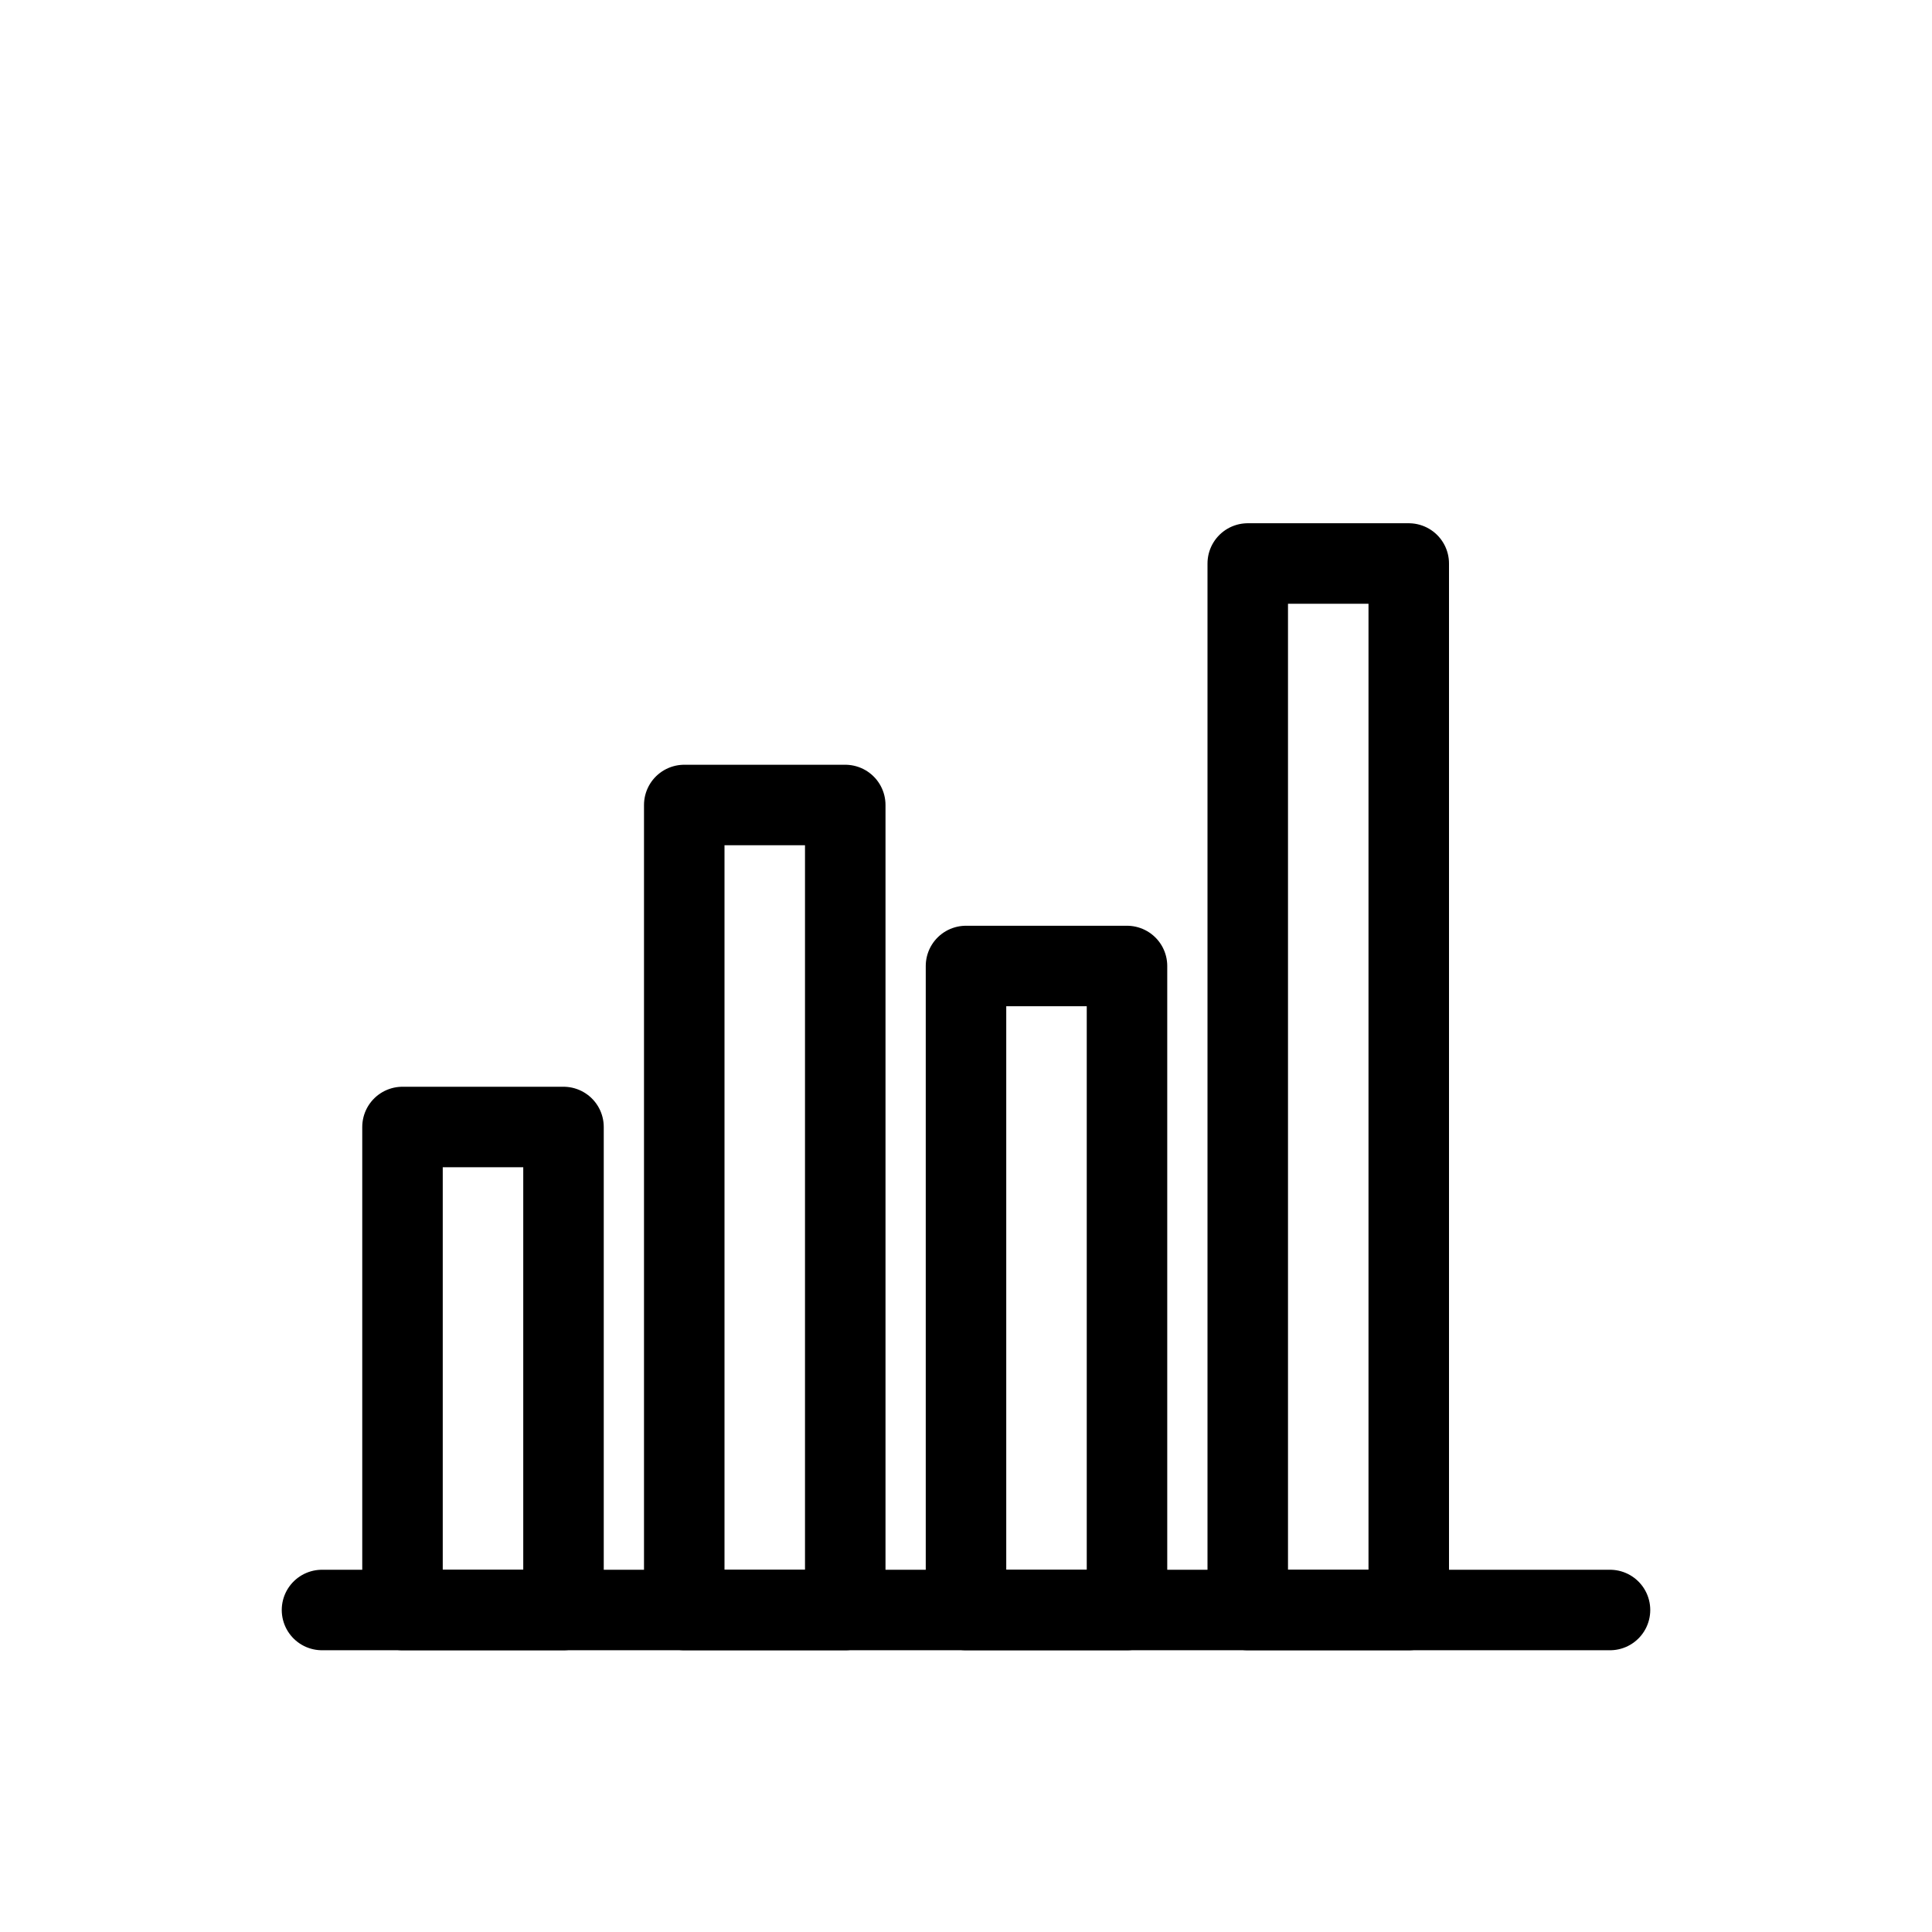
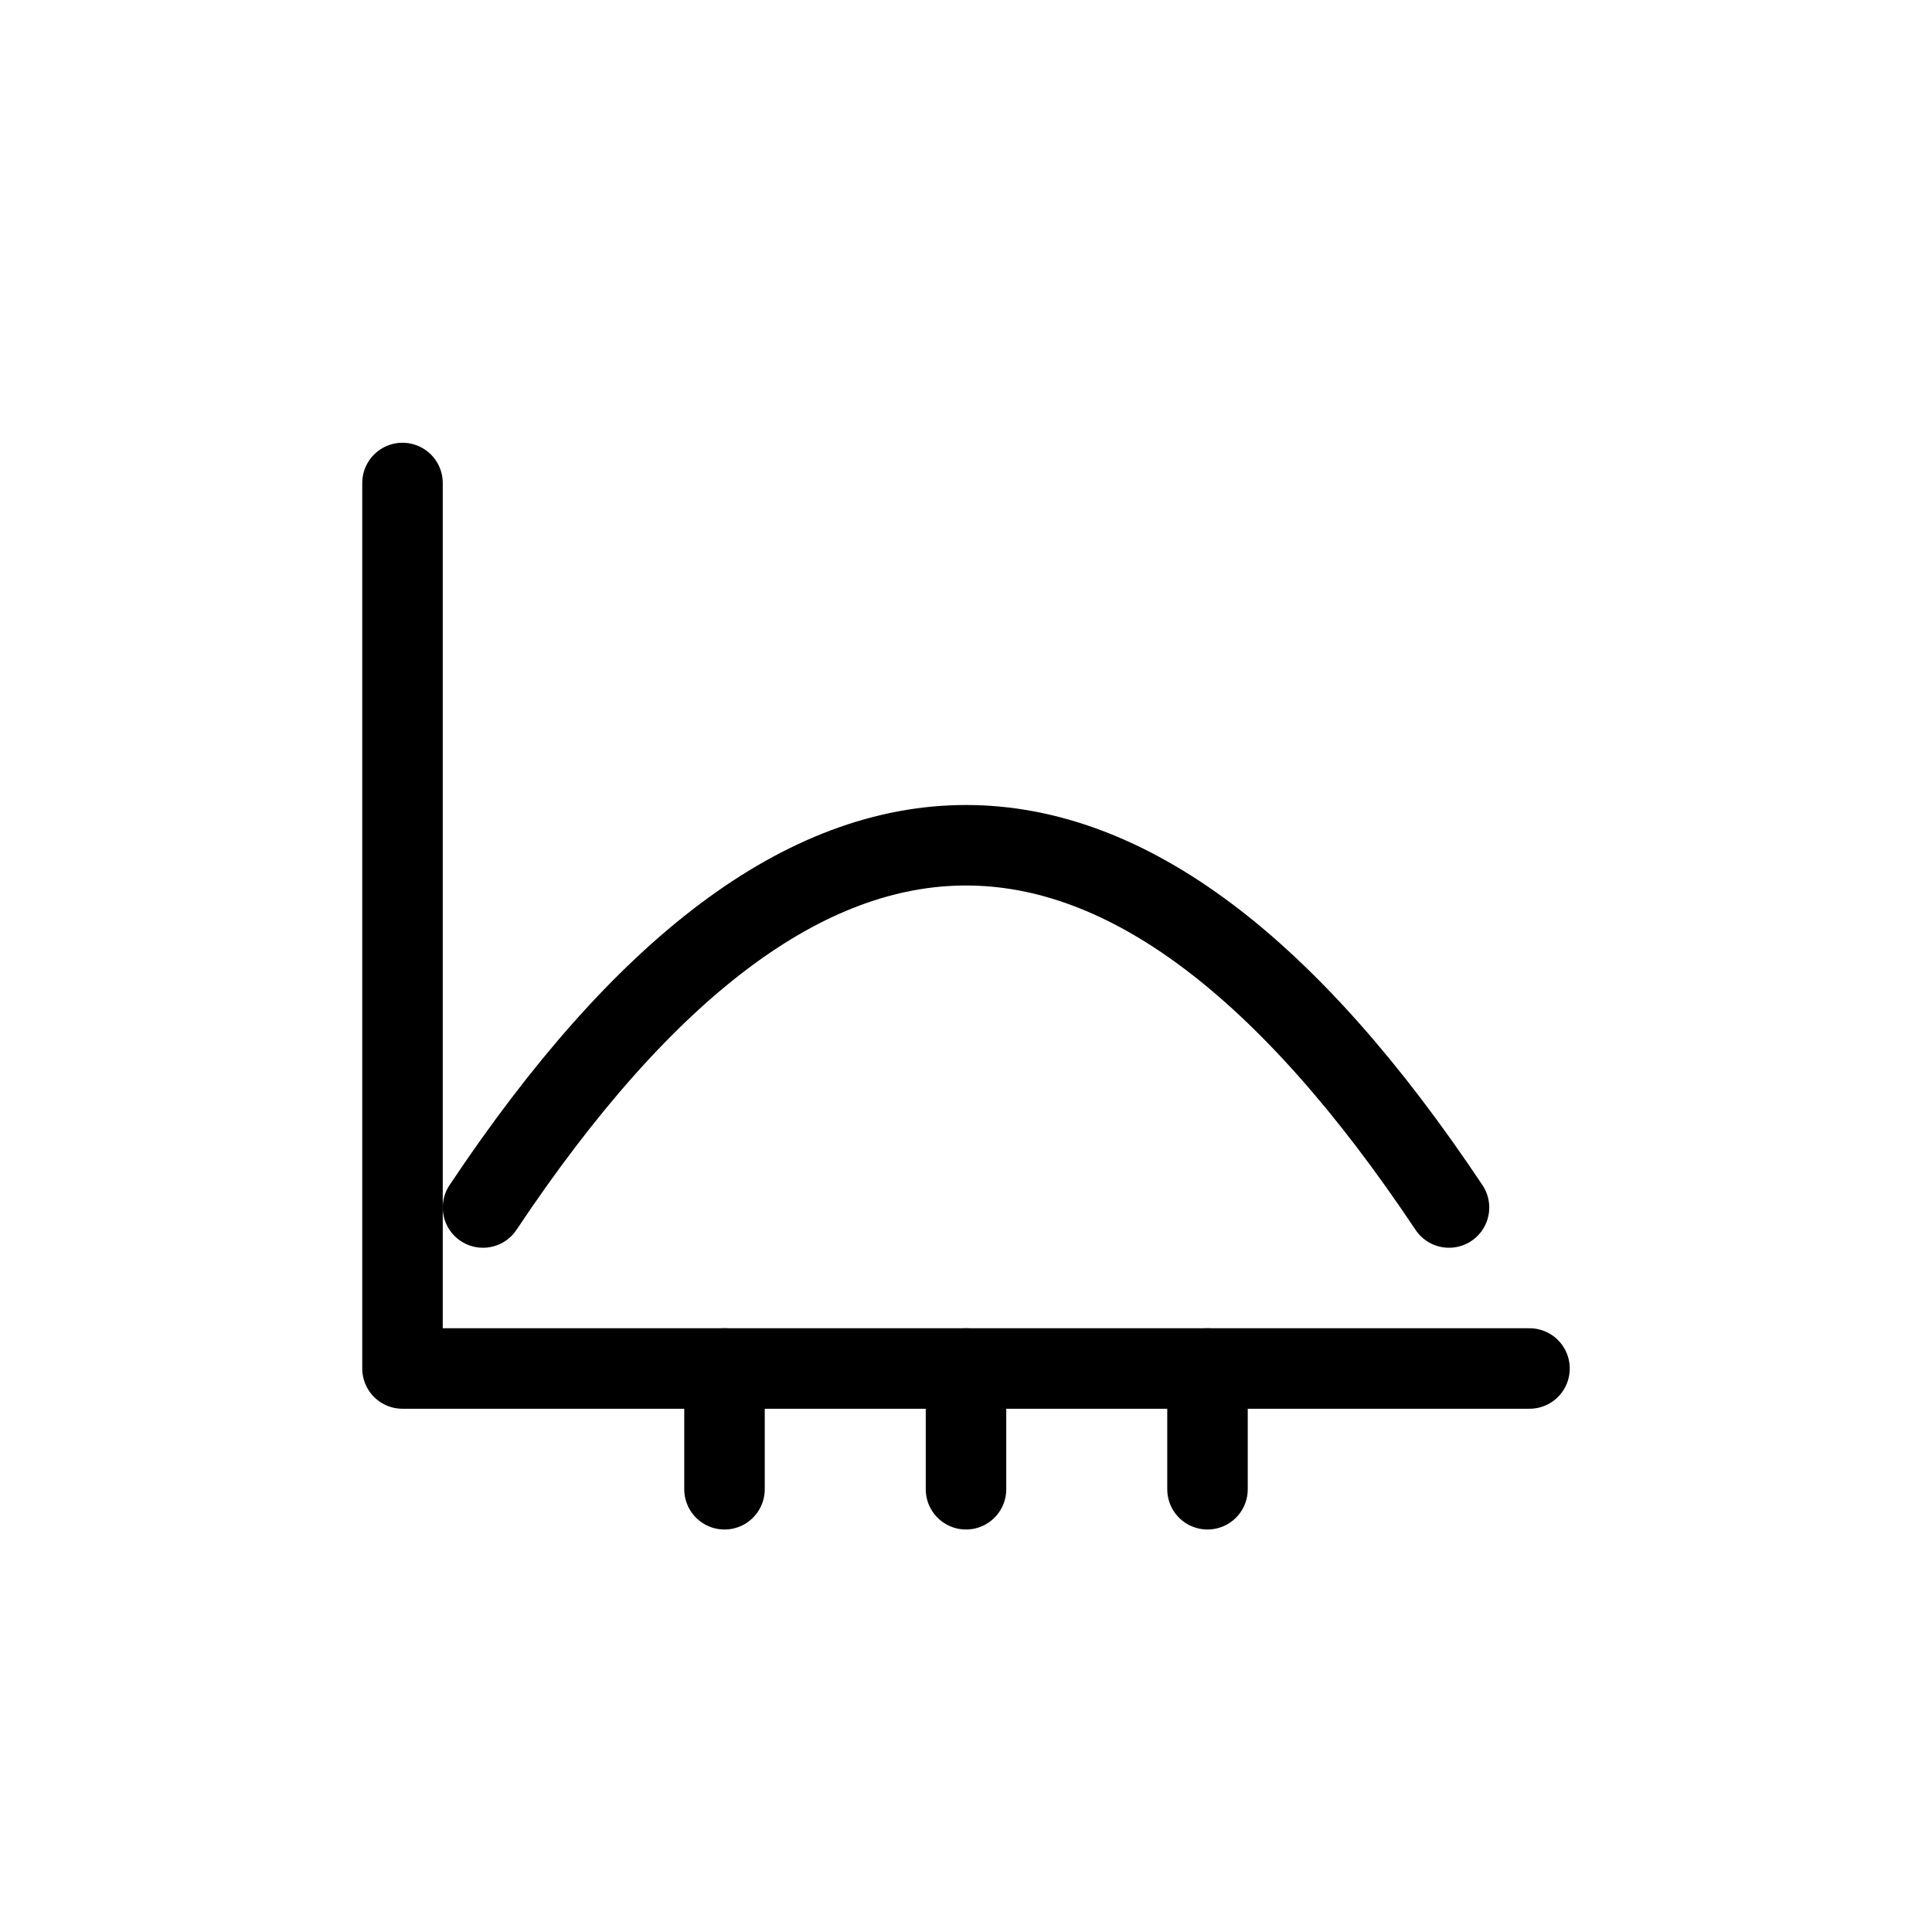
<svg xmlns="http://www.w3.org/2000/svg" viewBox="0 0 48 48" fill="none" stroke="currentColor" stroke-width="2" stroke-linecap="round" stroke-linejoin="round">
-   <line x1="8" y1="40" x2="40" y2="40" />
-   <rect x="10" y="28" width="4" height="12" />
-   <rect x="17" y="20" width="4" height="20" />
-   <rect x="24" y="24" width="4" height="16" />
-   <rect x="31" y="14" width="4" height="26" />
+   <polyline points="10,12 10,34 38,34" />
+   <path d="M12 30 Q 24 12 36 30" />
+   <line x1="18" y1="34" x2="18" y2="37" />
+   <line x1="24" y1="34" x2="24" y2="37" />
+   <line x1="30" y1="34" x2="30" y2="37" />
</svg>
